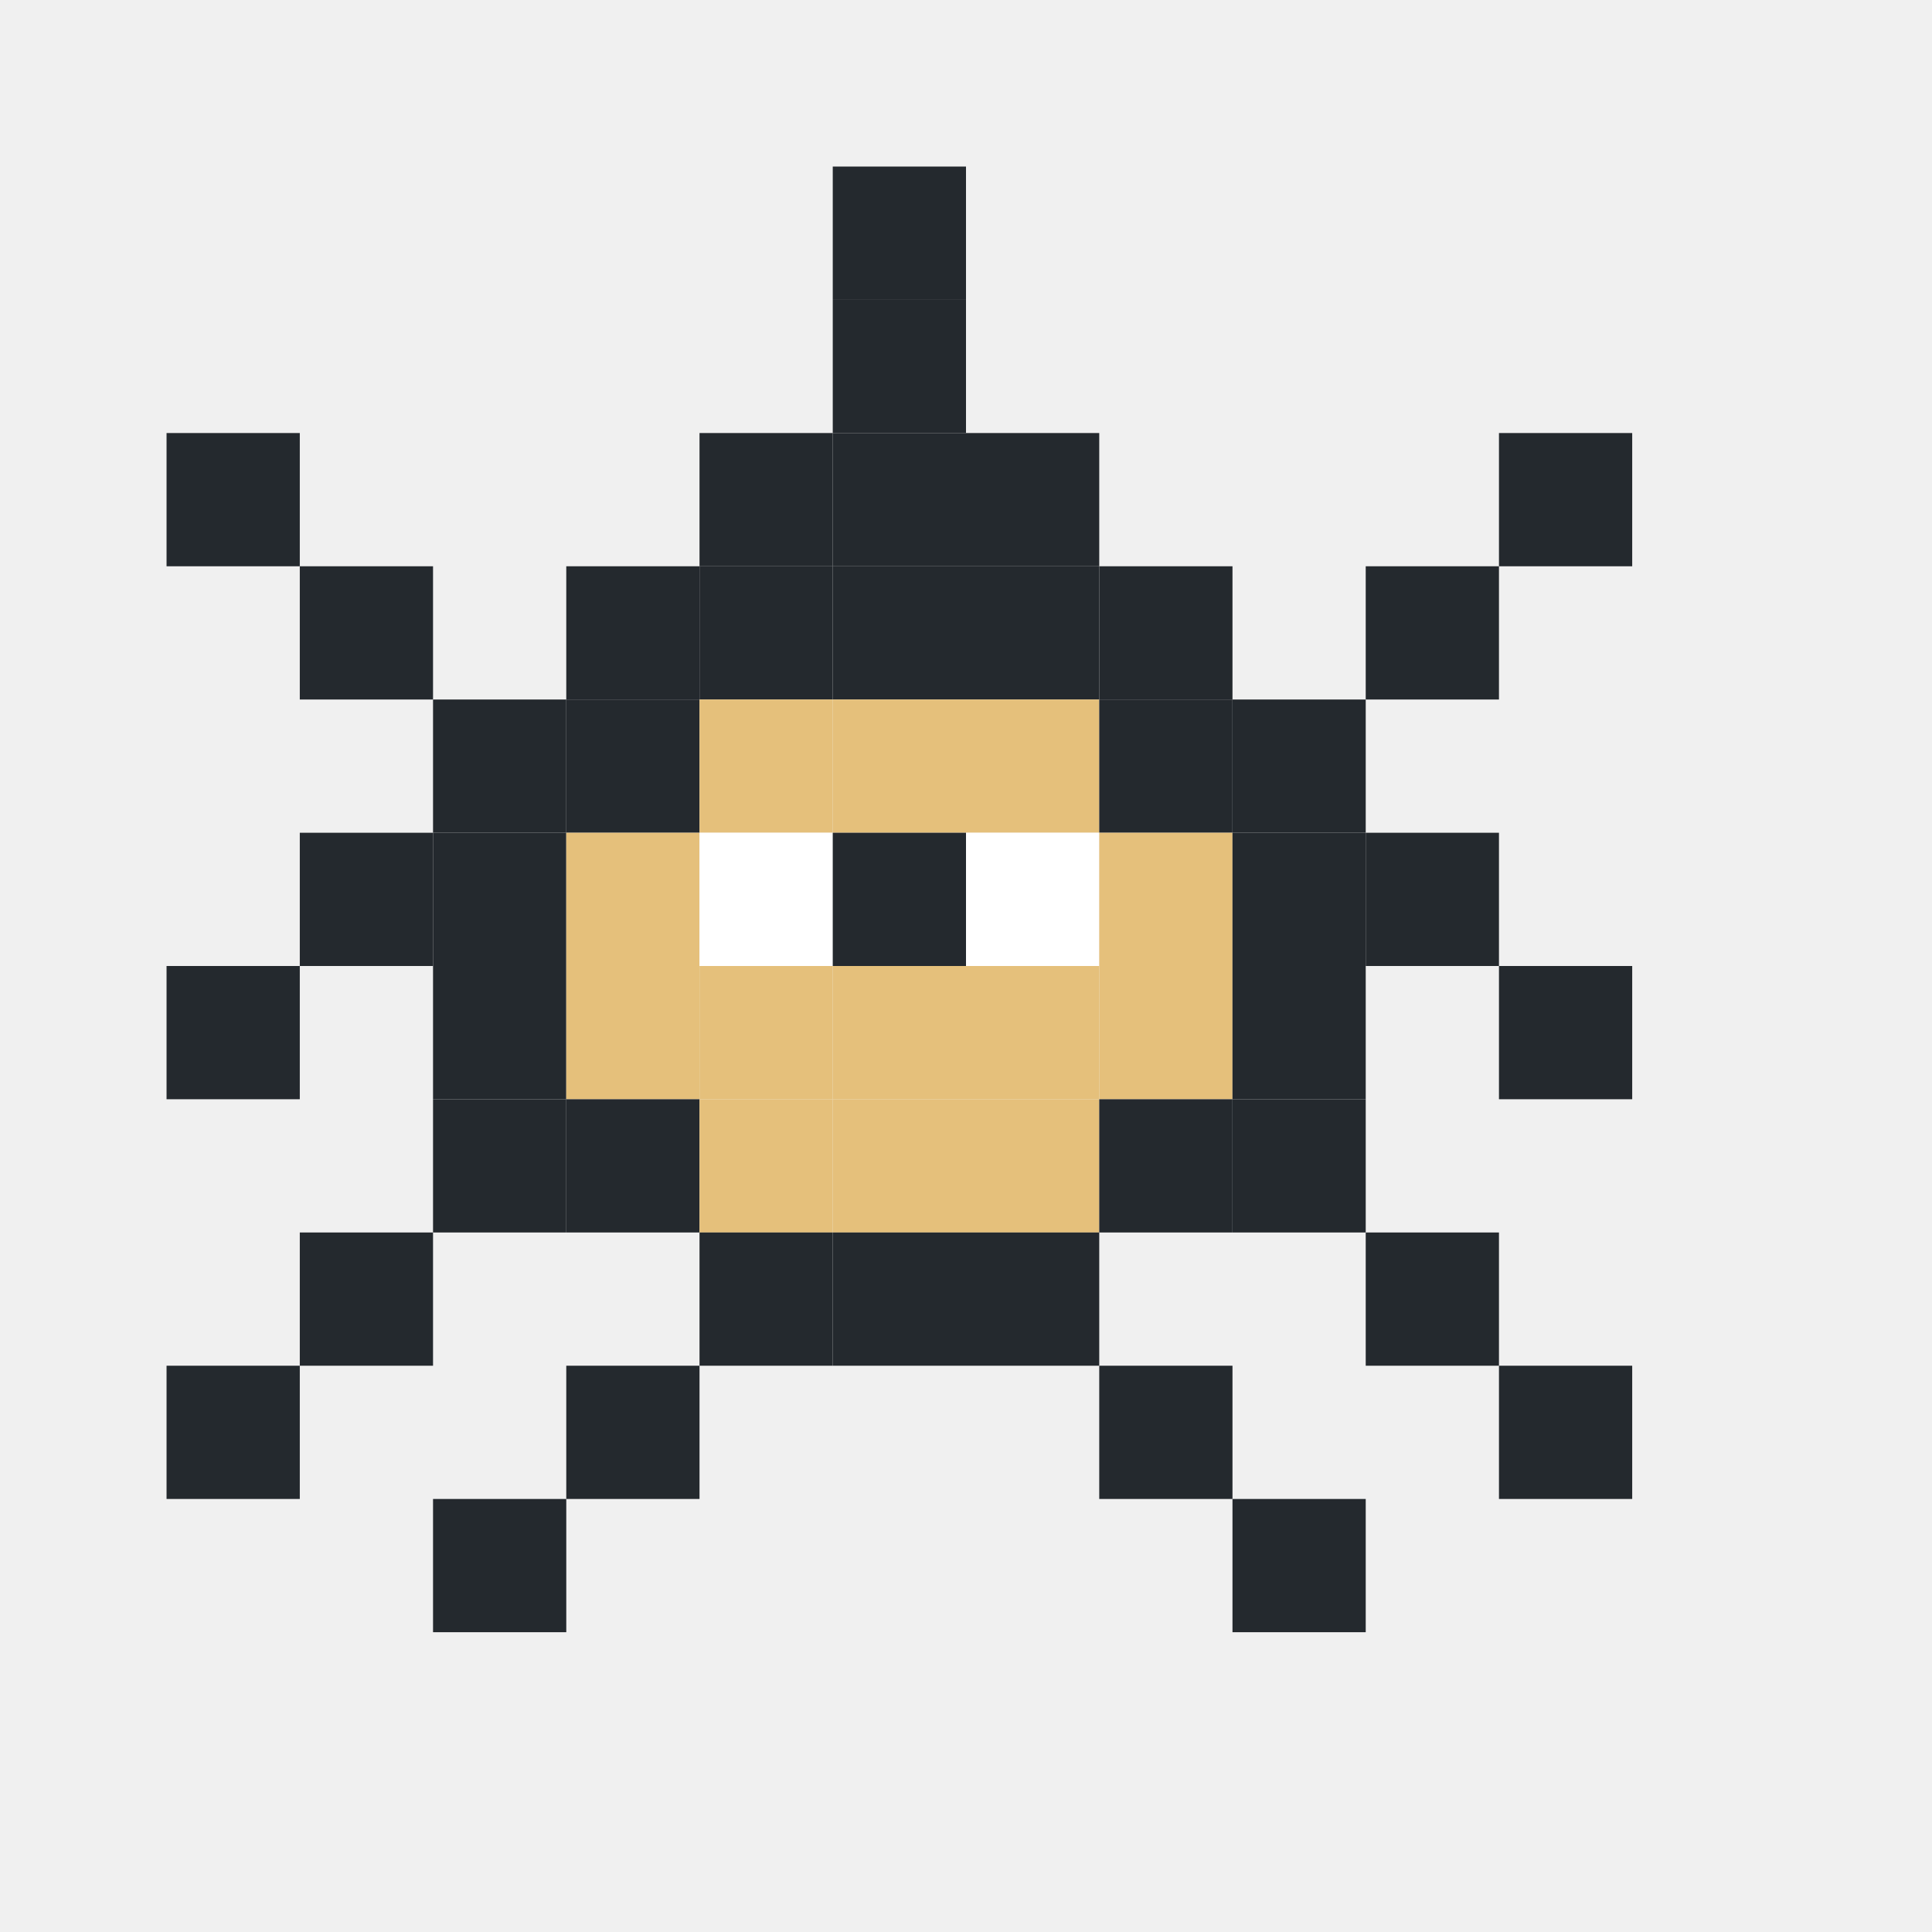
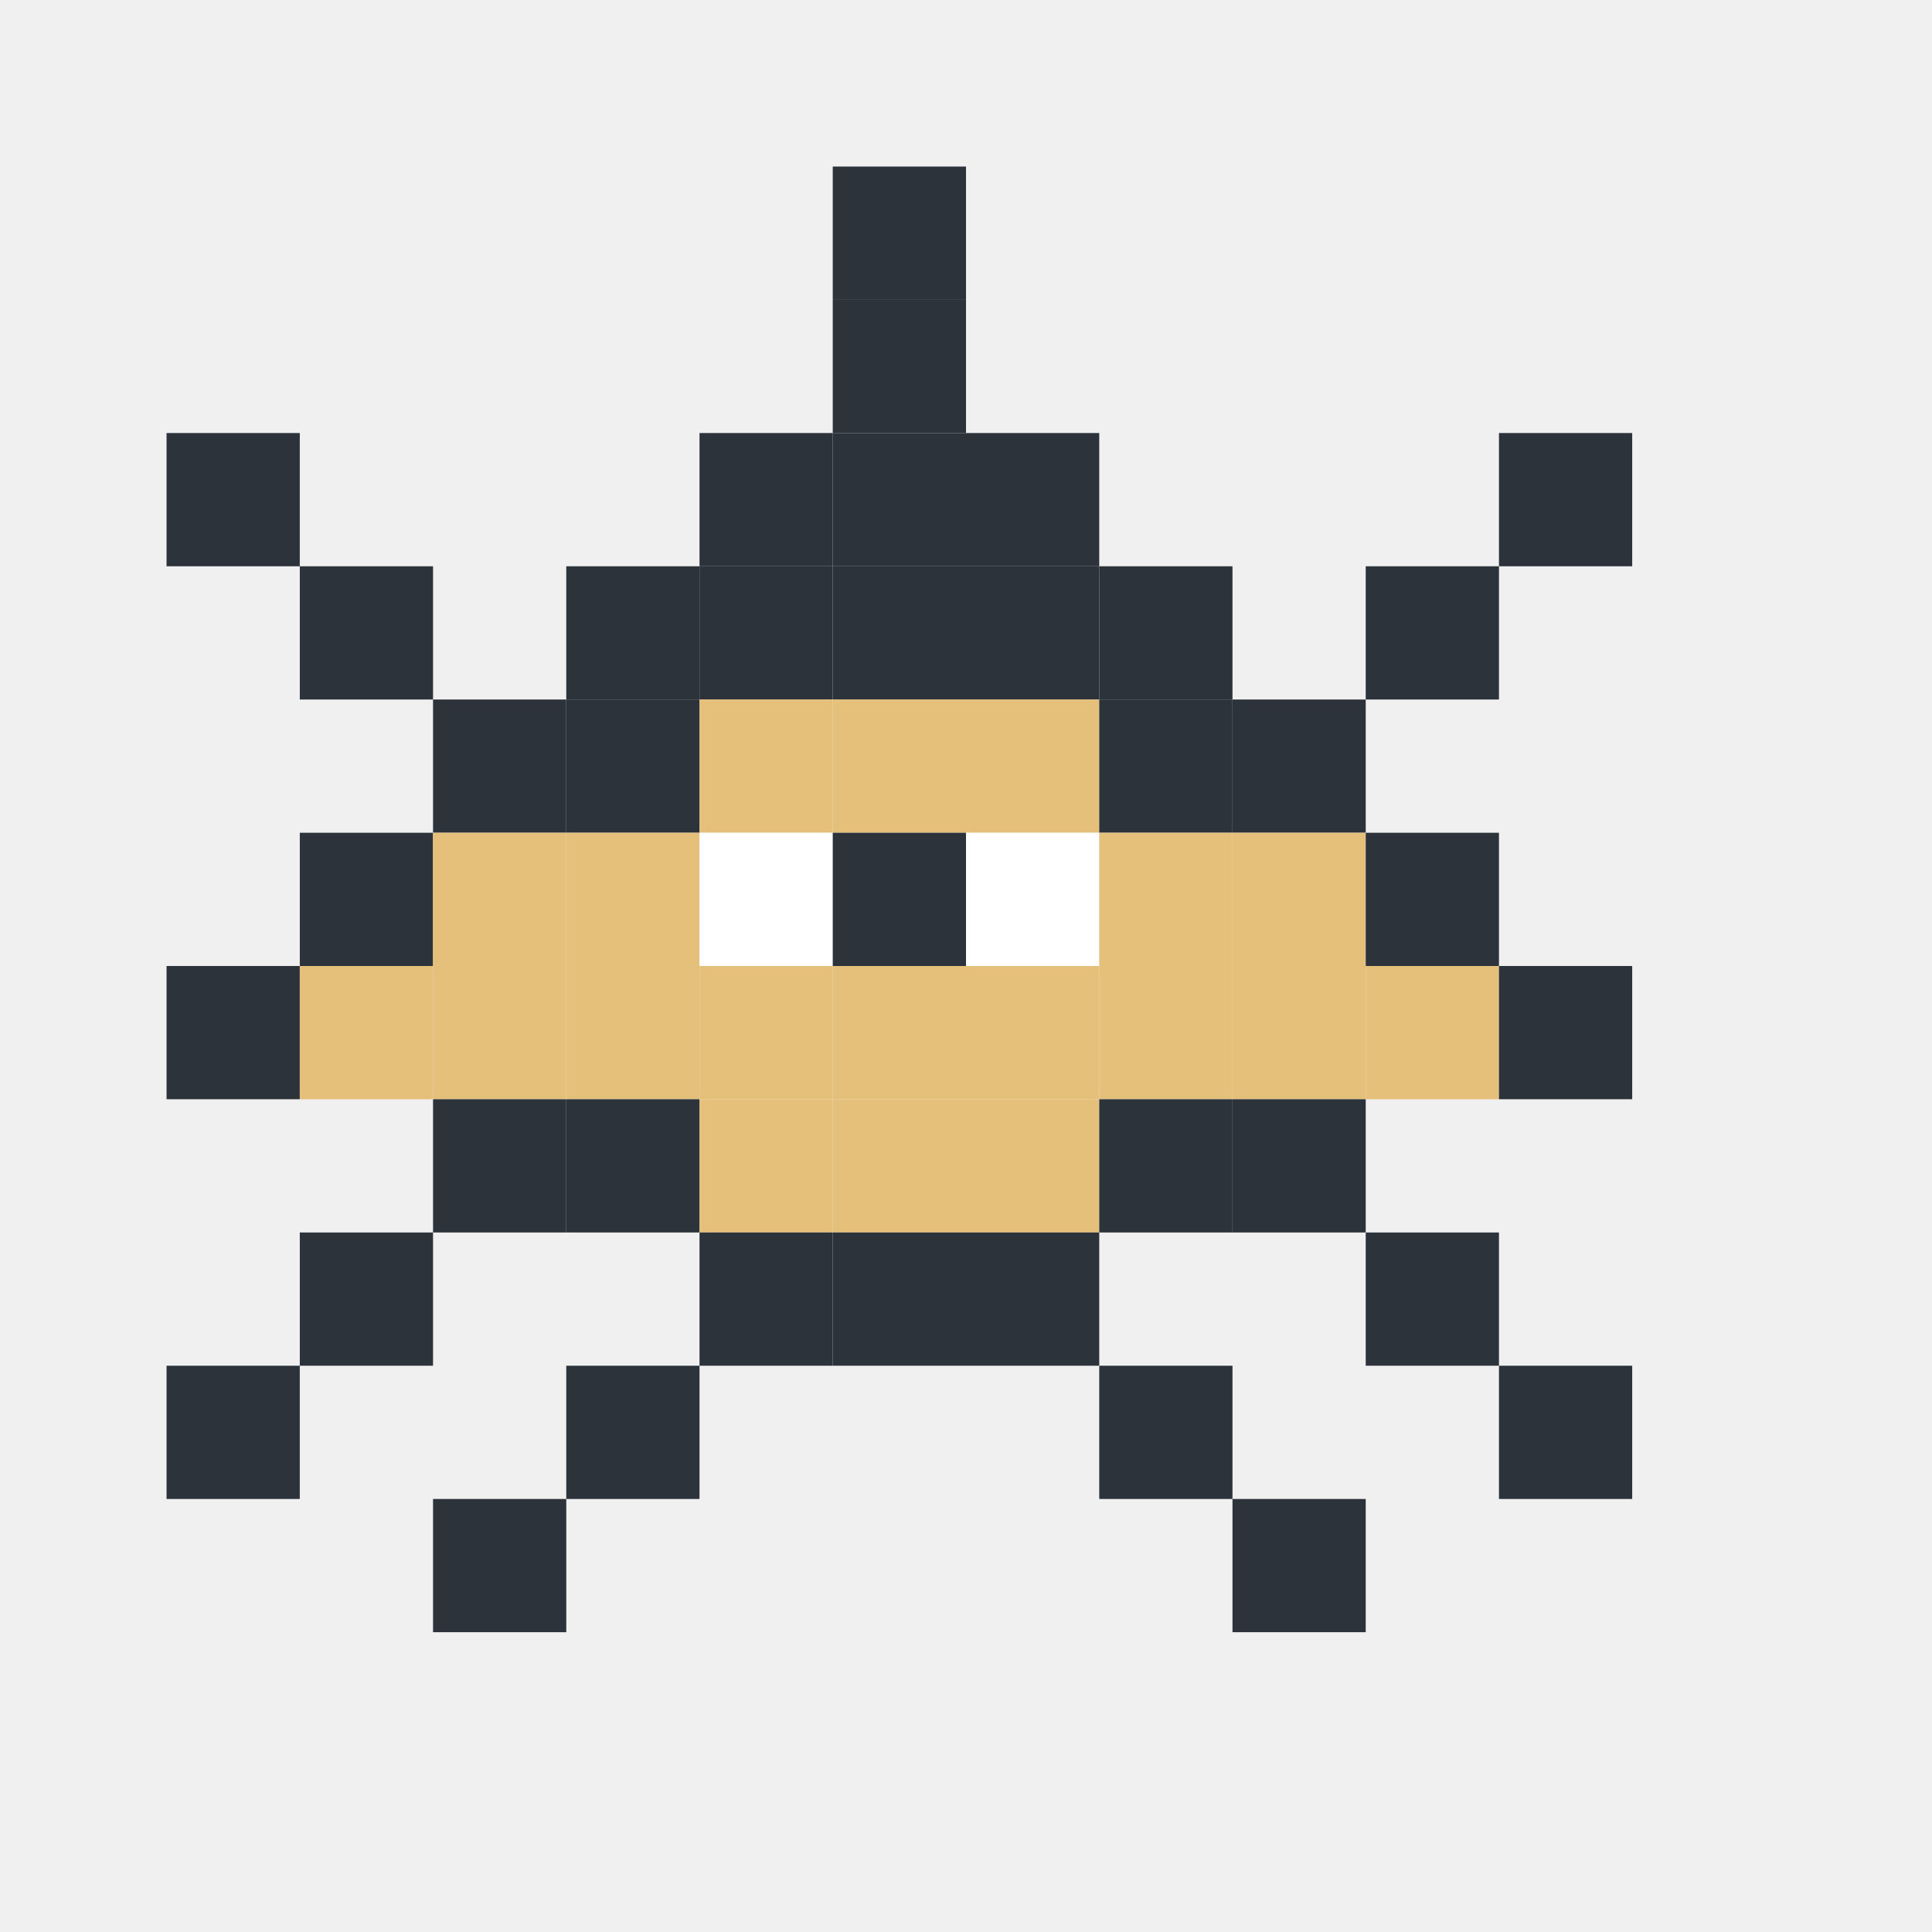
<svg xmlns="http://www.w3.org/2000/svg" width="232" height="232" viewBox="0 0 232 232">
-   <style>
-         .pet { transform-origin: center; }
-       </style>
+   <style>.pet { transform-origin: center; }</style>
  <rect width="100%" height="100%" fill="transparent" />
-   <g transform="translate(20, 20)">
+   <g transform="translate(20, 20)" opacity="1">
    <g class="pet">
-       <rect x="80" y="0" width="16" height="16" fill="#24292e" />
-       <rect x="80" y="16" width="16" height="16" fill="#24292e" />
-       <rect x="0" y="32" width="16" height="16" fill="#24292e" />
-       <rect x="64" y="32" width="16" height="16" fill="#24292e" />
-       <rect x="80" y="32" width="16" height="16" fill="#24292e" />
-       <rect x="96" y="32" width="16" height="16" fill="#24292e" />
-       <rect x="160" y="32" width="16" height="16" fill="#24292e" />
-       <rect x="16" y="48" width="16" height="16" fill="#24292e" />
-       <rect x="48" y="48" width="16" height="16" fill="#24292e" />
-       <rect x="64" y="48" width="16" height="16" fill="#24292e" />
-       <rect x="80" y="48" width="16" height="16" fill="#24292e" />
-       <rect x="96" y="48" width="16" height="16" fill="#24292e" />
-       <rect x="112" y="48" width="16" height="16" fill="#24292e" />
-       <rect x="144" y="48" width="16" height="16" fill="#24292e" />
-       <rect x="32" y="64" width="16" height="16" fill="#24292e" />
-       <rect x="48" y="64" width="16" height="16" fill="#24292e" />
+       <rect x="80" y="0" width="16" height="16" fill="#2d333b" />
+       <rect x="80" y="16" width="16" height="16" fill="#2d333b" />
+       <rect x="0" y="32" width="16" height="16" fill="#2d333b" />
+       <rect x="64" y="32" width="16" height="16" fill="#2d333b" />
+       <rect x="80" y="32" width="16" height="16" fill="#2d333b" />
+       <rect x="96" y="32" width="16" height="16" fill="#2d333b" />
+       <rect x="160" y="32" width="16" height="16" fill="#2d333b" />
+       <rect x="16" y="48" width="16" height="16" fill="#2d333b" />
+       <rect x="48" y="48" width="16" height="16" fill="#2d333b" />
+       <rect x="64" y="48" width="16" height="16" fill="#2d333b" />
+       <rect x="80" y="48" width="16" height="16" fill="#2d333b" />
+       <rect x="96" y="48" width="16" height="16" fill="#2d333b" />
+       <rect x="112" y="48" width="16" height="16" fill="#2d333b" />
+       <rect x="144" y="48" width="16" height="16" fill="#2d333b" />
+       <rect x="32" y="64" width="16" height="16" fill="#2d333b" />
+       <rect x="48" y="64" width="16" height="16" fill="#2d333b" />
      <rect x="64" y="64" width="16" height="16" fill="#e5c07b" />
      <rect x="80" y="64" width="16" height="16" fill="#e5c07b" />
      <rect x="96" y="64" width="16" height="16" fill="#e5c07b" />
-       <rect x="112" y="64" width="16" height="16" fill="#24292e" />
-       <rect x="128" y="64" width="16" height="16" fill="#24292e" />
-       <rect x="16" y="80" width="16" height="16" fill="#24292e" />
-       <rect x="32" y="80" width="16" height="16" fill="#24292e" />
+       <rect x="112" y="64" width="16" height="16" fill="#2d333b" />
+       <rect x="128" y="64" width="16" height="16" fill="#2d333b" />
+       <rect x="16" y="80" width="16" height="16" fill="#2d333b" />
+       <rect x="32" y="80" width="16" height="16" fill="#e5c07b" />
      <rect x="48" y="80" width="16" height="16" fill="#e5c07b" />
      <rect x="64" y="80" width="16" height="16" fill="#ffffff" />
-       <rect x="80" y="80" width="16" height="16" fill="#24292e" />
+       <rect x="80" y="80" width="16" height="16" fill="#2d333b" />
      <rect x="96" y="80" width="16" height="16" fill="#ffffff" />
      <rect x="112" y="80" width="16" height="16" fill="#e5c07b" />
-       <rect x="128" y="80" width="16" height="16" fill="#24292e" />
-       <rect x="144" y="80" width="16" height="16" fill="#24292e" />
-       <rect x="0" y="96" width="16" height="16" fill="#24292e" />
-       <rect x="32" y="96" width="16" height="16" fill="#24292e" />
+       <rect x="128" y="80" width="16" height="16" fill="#e5c07b" />
+       <rect x="144" y="80" width="16" height="16" fill="#2d333b" />
+       <rect x="0" y="96" width="16" height="16" fill="#2d333b" />
+       <rect x="16" y="96" width="16" height="16" fill="#e5c07b" />
+       <rect x="32" y="96" width="16" height="16" fill="#e5c07b" />
      <rect x="48" y="96" width="16" height="16" fill="#e5c07b" />
      <rect x="64" y="96" width="16" height="16" fill="#e5c07b" />
      <rect x="80" y="96" width="16" height="16" fill="#e5c07b" />
      <rect x="96" y="96" width="16" height="16" fill="#e5c07b" />
      <rect x="112" y="96" width="16" height="16" fill="#e5c07b" />
-       <rect x="128" y="96" width="16" height="16" fill="#24292e" />
-       <rect x="160" y="96" width="16" height="16" fill="#24292e" />
-       <rect x="32" y="112" width="16" height="16" fill="#24292e" />
-       <rect x="48" y="112" width="16" height="16" fill="#24292e" />
+       <rect x="128" y="96" width="16" height="16" fill="#e5c07b" />
+       <rect x="144" y="96" width="16" height="16" fill="#e5c07b" />
+       <rect x="160" y="96" width="16" height="16" fill="#2d333b" />
+       <rect x="32" y="112" width="16" height="16" fill="#2d333b" />
+       <rect x="48" y="112" width="16" height="16" fill="#2d333b" />
      <rect x="64" y="112" width="16" height="16" fill="#e5c07b" />
      <rect x="80" y="112" width="16" height="16" fill="#e5c07b" />
      <rect x="96" y="112" width="16" height="16" fill="#e5c07b" />
-       <rect x="112" y="112" width="16" height="16" fill="#24292e" />
-       <rect x="128" y="112" width="16" height="16" fill="#24292e" />
-       <rect x="16" y="128" width="16" height="16" fill="#24292e" />
-       <rect x="64" y="128" width="16" height="16" fill="#24292e" />
-       <rect x="80" y="128" width="16" height="16" fill="#24292e" />
-       <rect x="96" y="128" width="16" height="16" fill="#24292e" />
-       <rect x="144" y="128" width="16" height="16" fill="#24292e" />
-       <rect x="0" y="144" width="16" height="16" fill="#24292e" />
-       <rect x="48" y="144" width="16" height="16" fill="#24292e" />
-       <rect x="112" y="144" width="16" height="16" fill="#24292e" />
-       <rect x="160" y="144" width="16" height="16" fill="#24292e" />
-       <rect x="32" y="160" width="16" height="16" fill="#24292e" />
-       <rect x="128" y="160" width="16" height="16" fill="#24292e" />
+       <rect x="112" y="112" width="16" height="16" fill="#2d333b" />
+       <rect x="128" y="112" width="16" height="16" fill="#2d333b" />
+       <rect x="16" y="128" width="16" height="16" fill="#2d333b" />
+       <rect x="64" y="128" width="16" height="16" fill="#2d333b" />
+       <rect x="80" y="128" width="16" height="16" fill="#2d333b" />
+       <rect x="96" y="128" width="16" height="16" fill="#2d333b" />
+       <rect x="144" y="128" width="16" height="16" fill="#2d333b" />
+       <rect x="0" y="144" width="16" height="16" fill="#2d333b" />
+       <rect x="48" y="144" width="16" height="16" fill="#2d333b" />
+       <rect x="112" y="144" width="16" height="16" fill="#2d333b" />
+       <rect x="160" y="144" width="16" height="16" fill="#2d333b" />
+       <rect x="32" y="160" width="16" height="16" fill="#2d333b" />
+       <rect x="128" y="160" width="16" height="16" fill="#2d333b" />
      <animateTransform attributeName="transform" type="translate" values="0 0; 0 -4; 0 0" dur="0.5s" repeatCount="indefinite" />
    </g>
  </g>
</svg>
